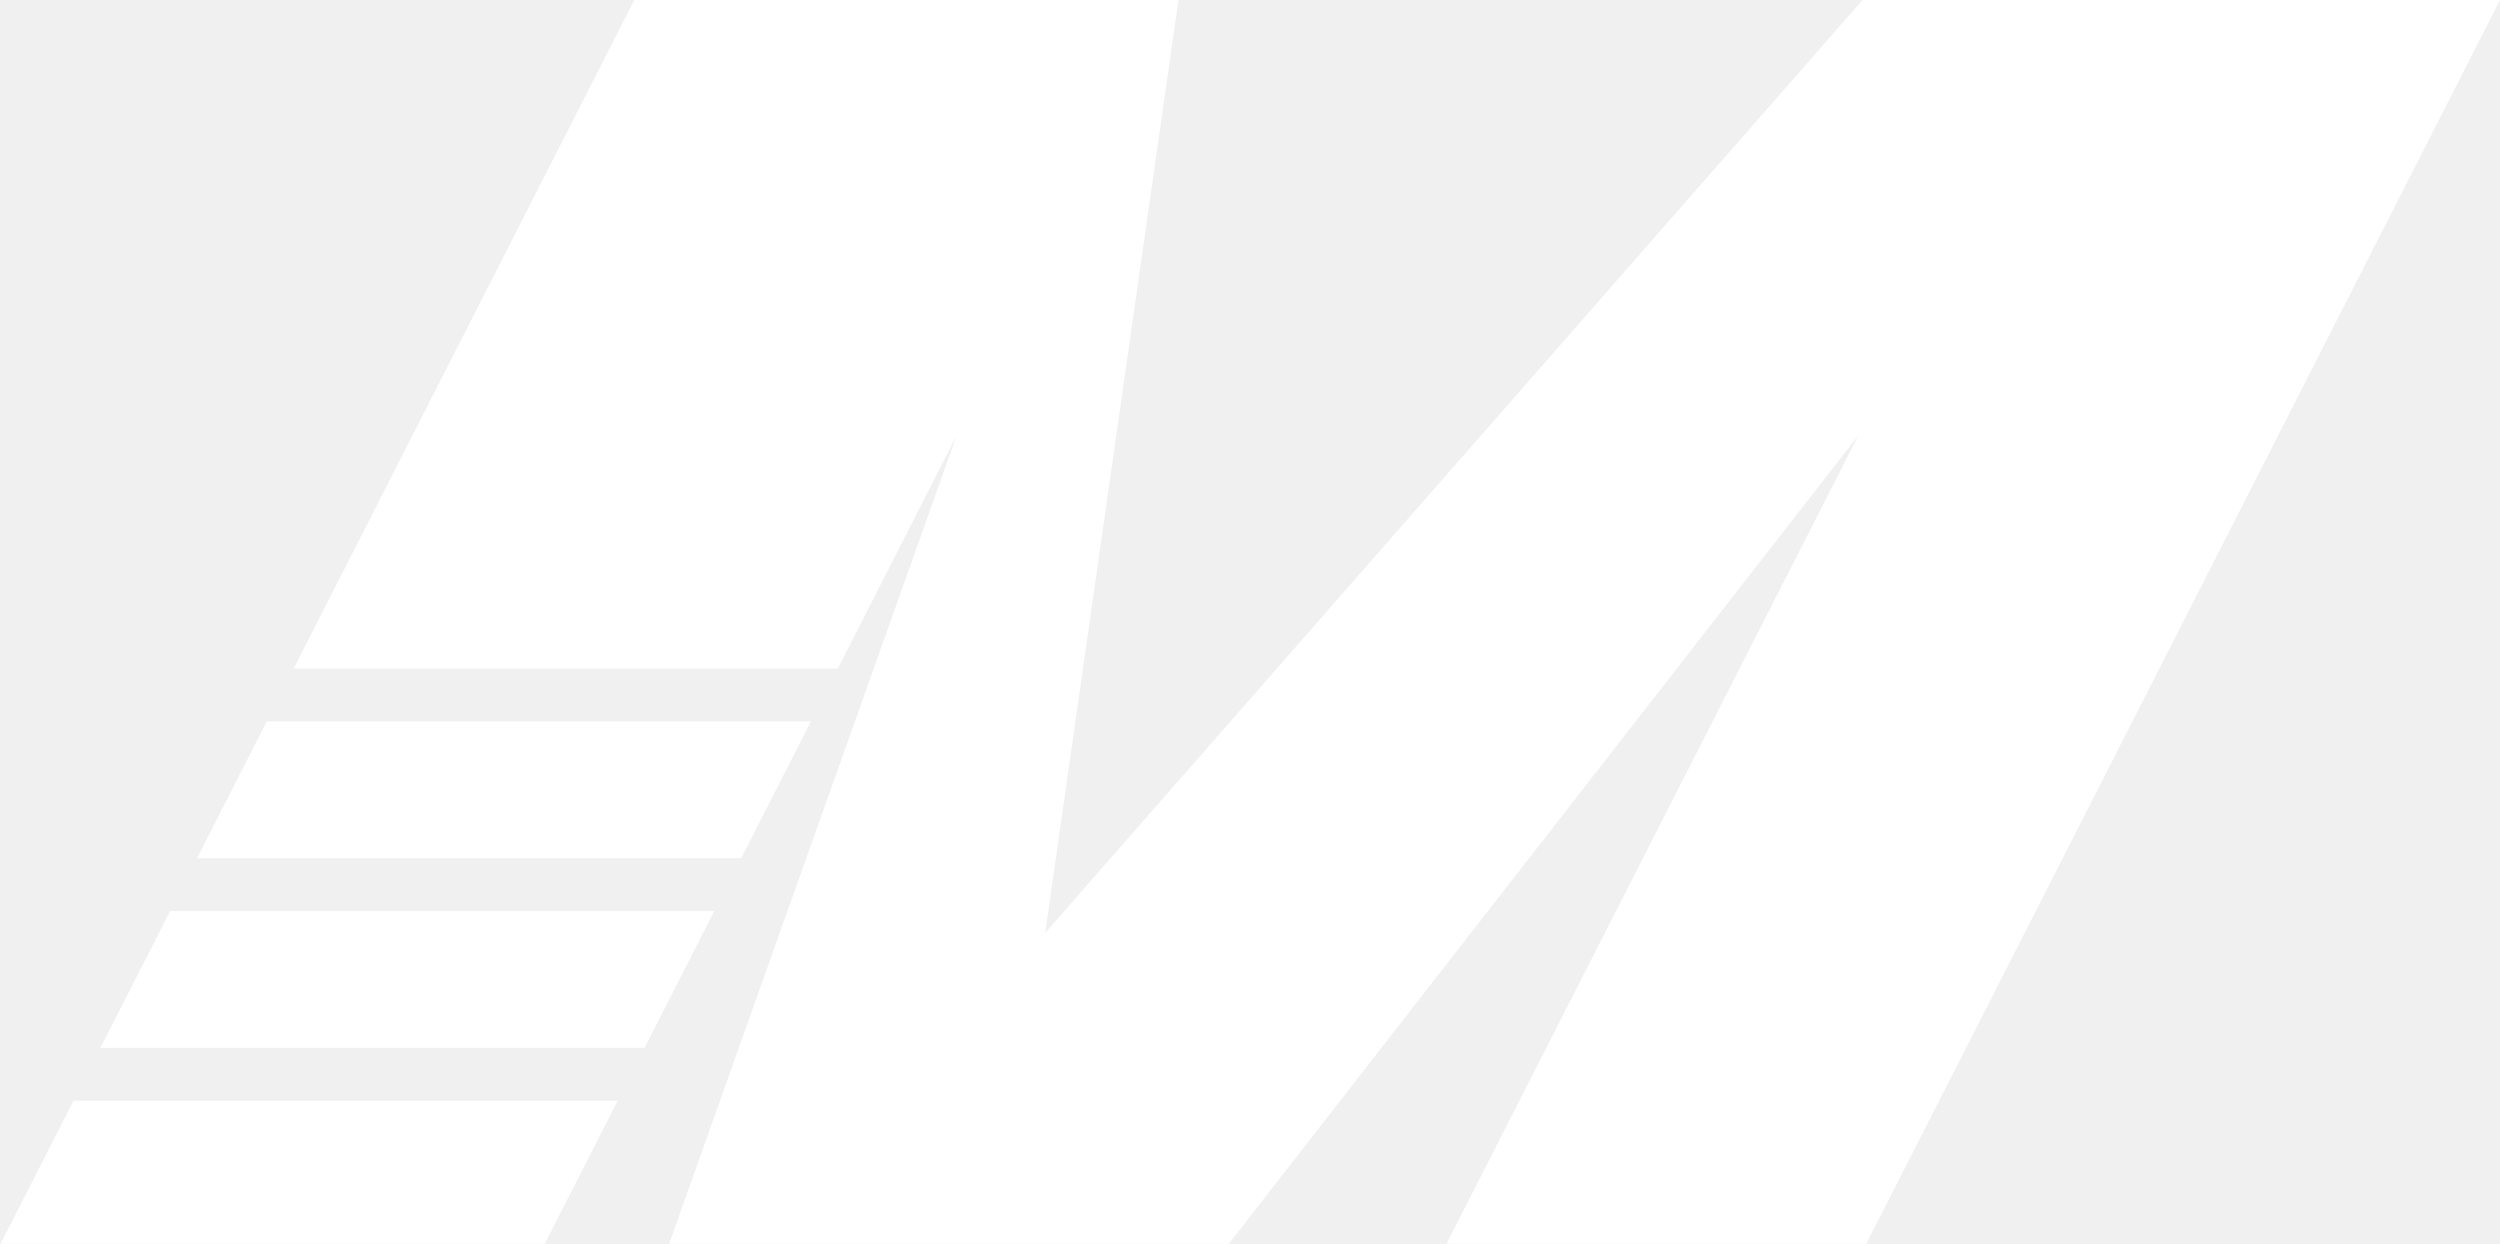
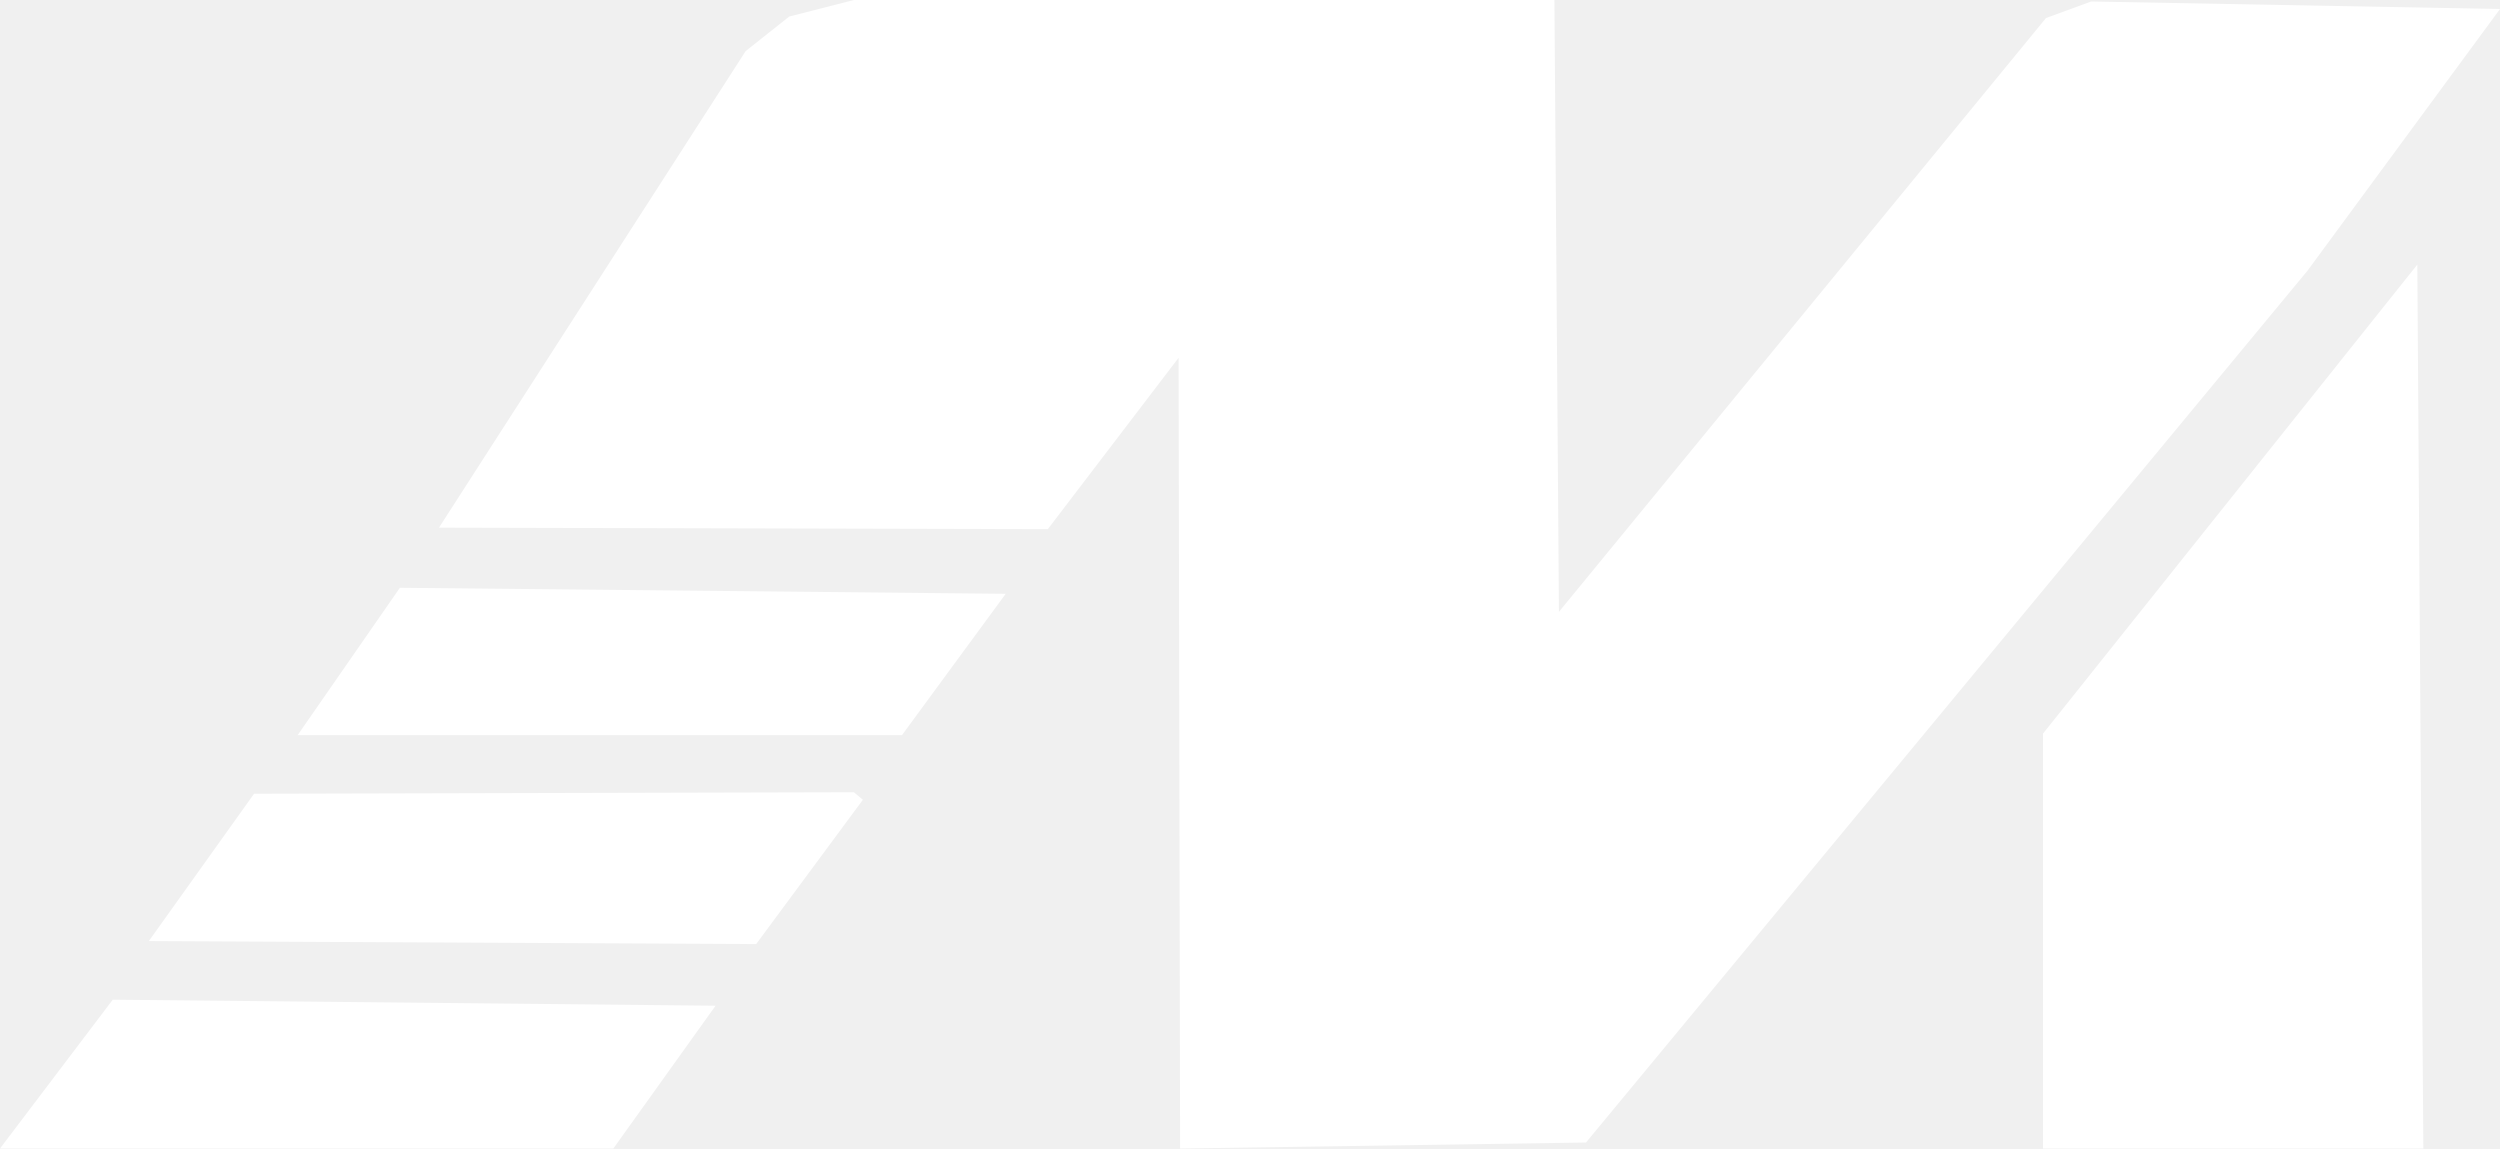
- <svg xmlns="http://www.w3.org/2000/svg" viewBox="0 0 804 400" width="804" height="400" role="img" aria-label="Merpolon">
-   <g transform="translate(204,0) skewX(-27)">
-     <path fill="#FFFFFF" fill-rule="evenodd" d="M0 0 H175 L285 300 L395 0 H600 V400 H465 V140 L395 400 H215 L175 140 V400 H0 Z M0 215 H175 V232 H0 Z M0 276 H175 V293 H0 Z M0 337 H175 V354 H0 Z" />
-   </g>
+ <svg xmlns="http://www.w3.org/2000/svg" viewBox="0 0 415.75 191" role="img" aria-label="Merpolon">
+   <path fill="#FFFFFF" fill-rule="evenodd" d="M142 0L258.5 0L259.25 101.75L340.25 3L347.75 0.25L415.75 1.5L383.75 45L263.75 190L196.25 191L196 59.5L174.25 88L73 87.75L124 8.5L131.25 2.75ZM402 44L403 191L339.75 191L339.75 122ZM66.5 97.75L167.25 98.75L150 122.25L49.5 122.25ZM142 131.75L143.5 133L125.75 157L24.75 156.5L42.25 132ZM18.75 166.25L119 167.25L102 191L0 191Z" />
</svg>
